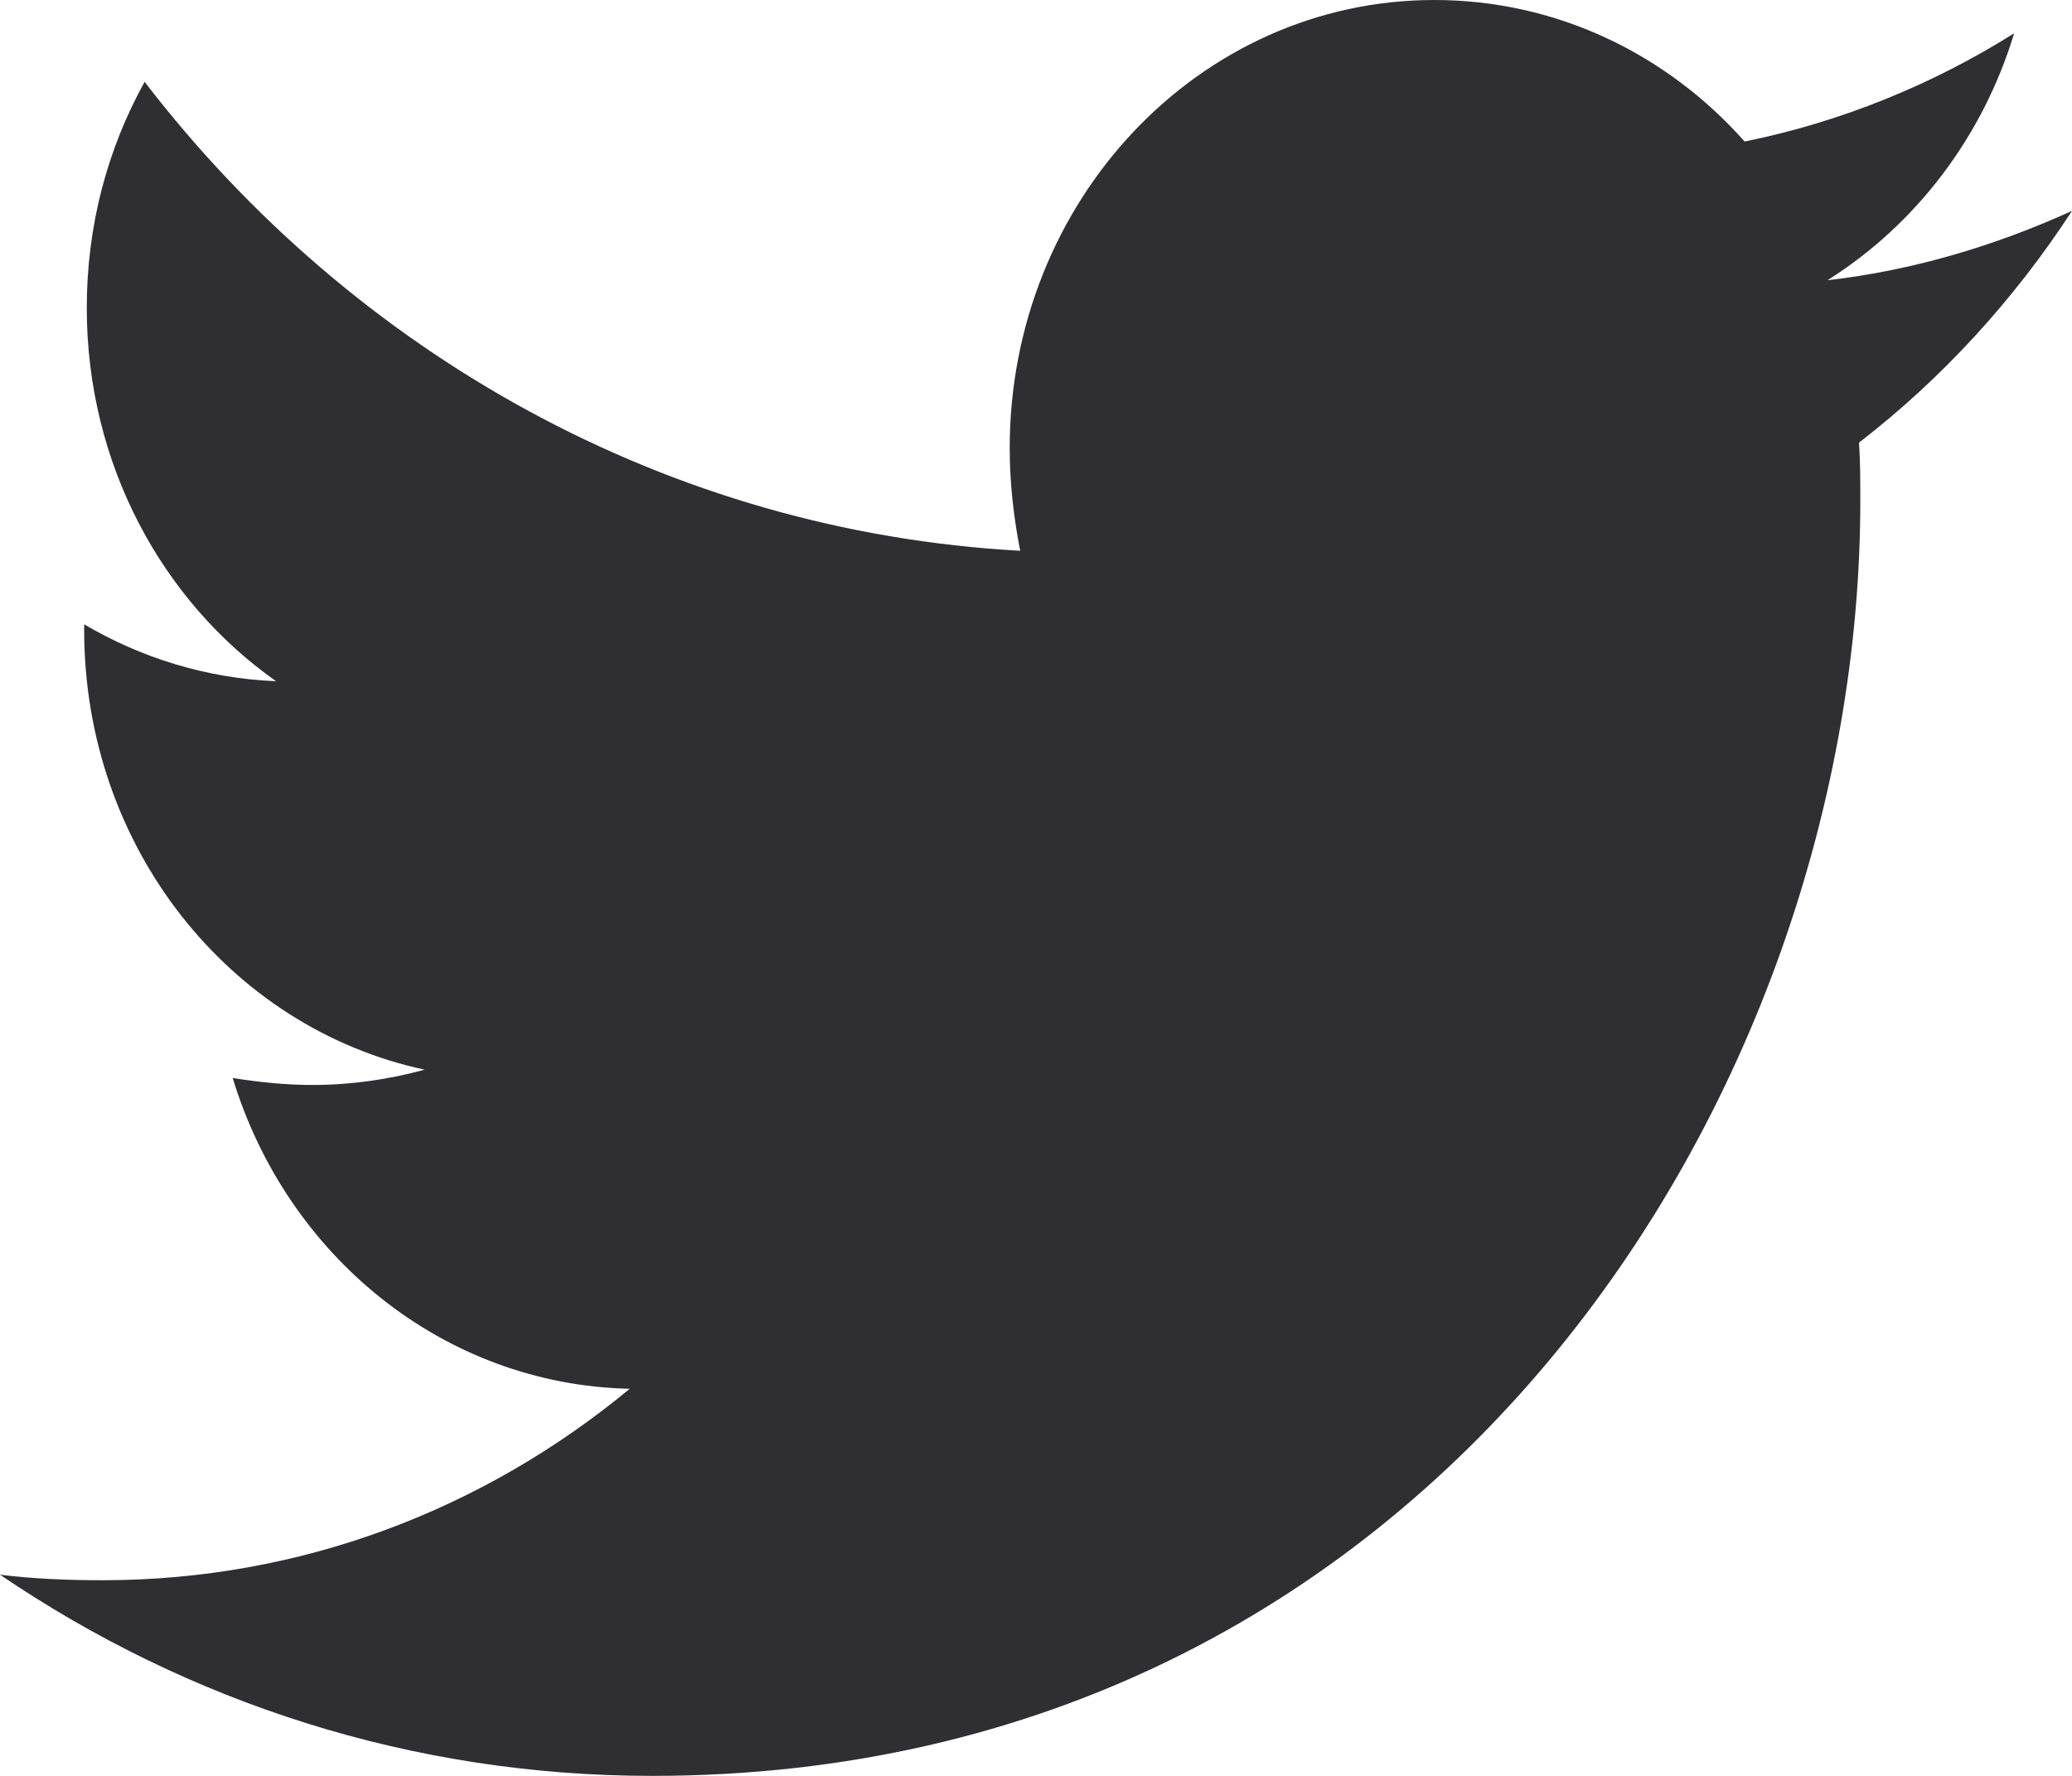
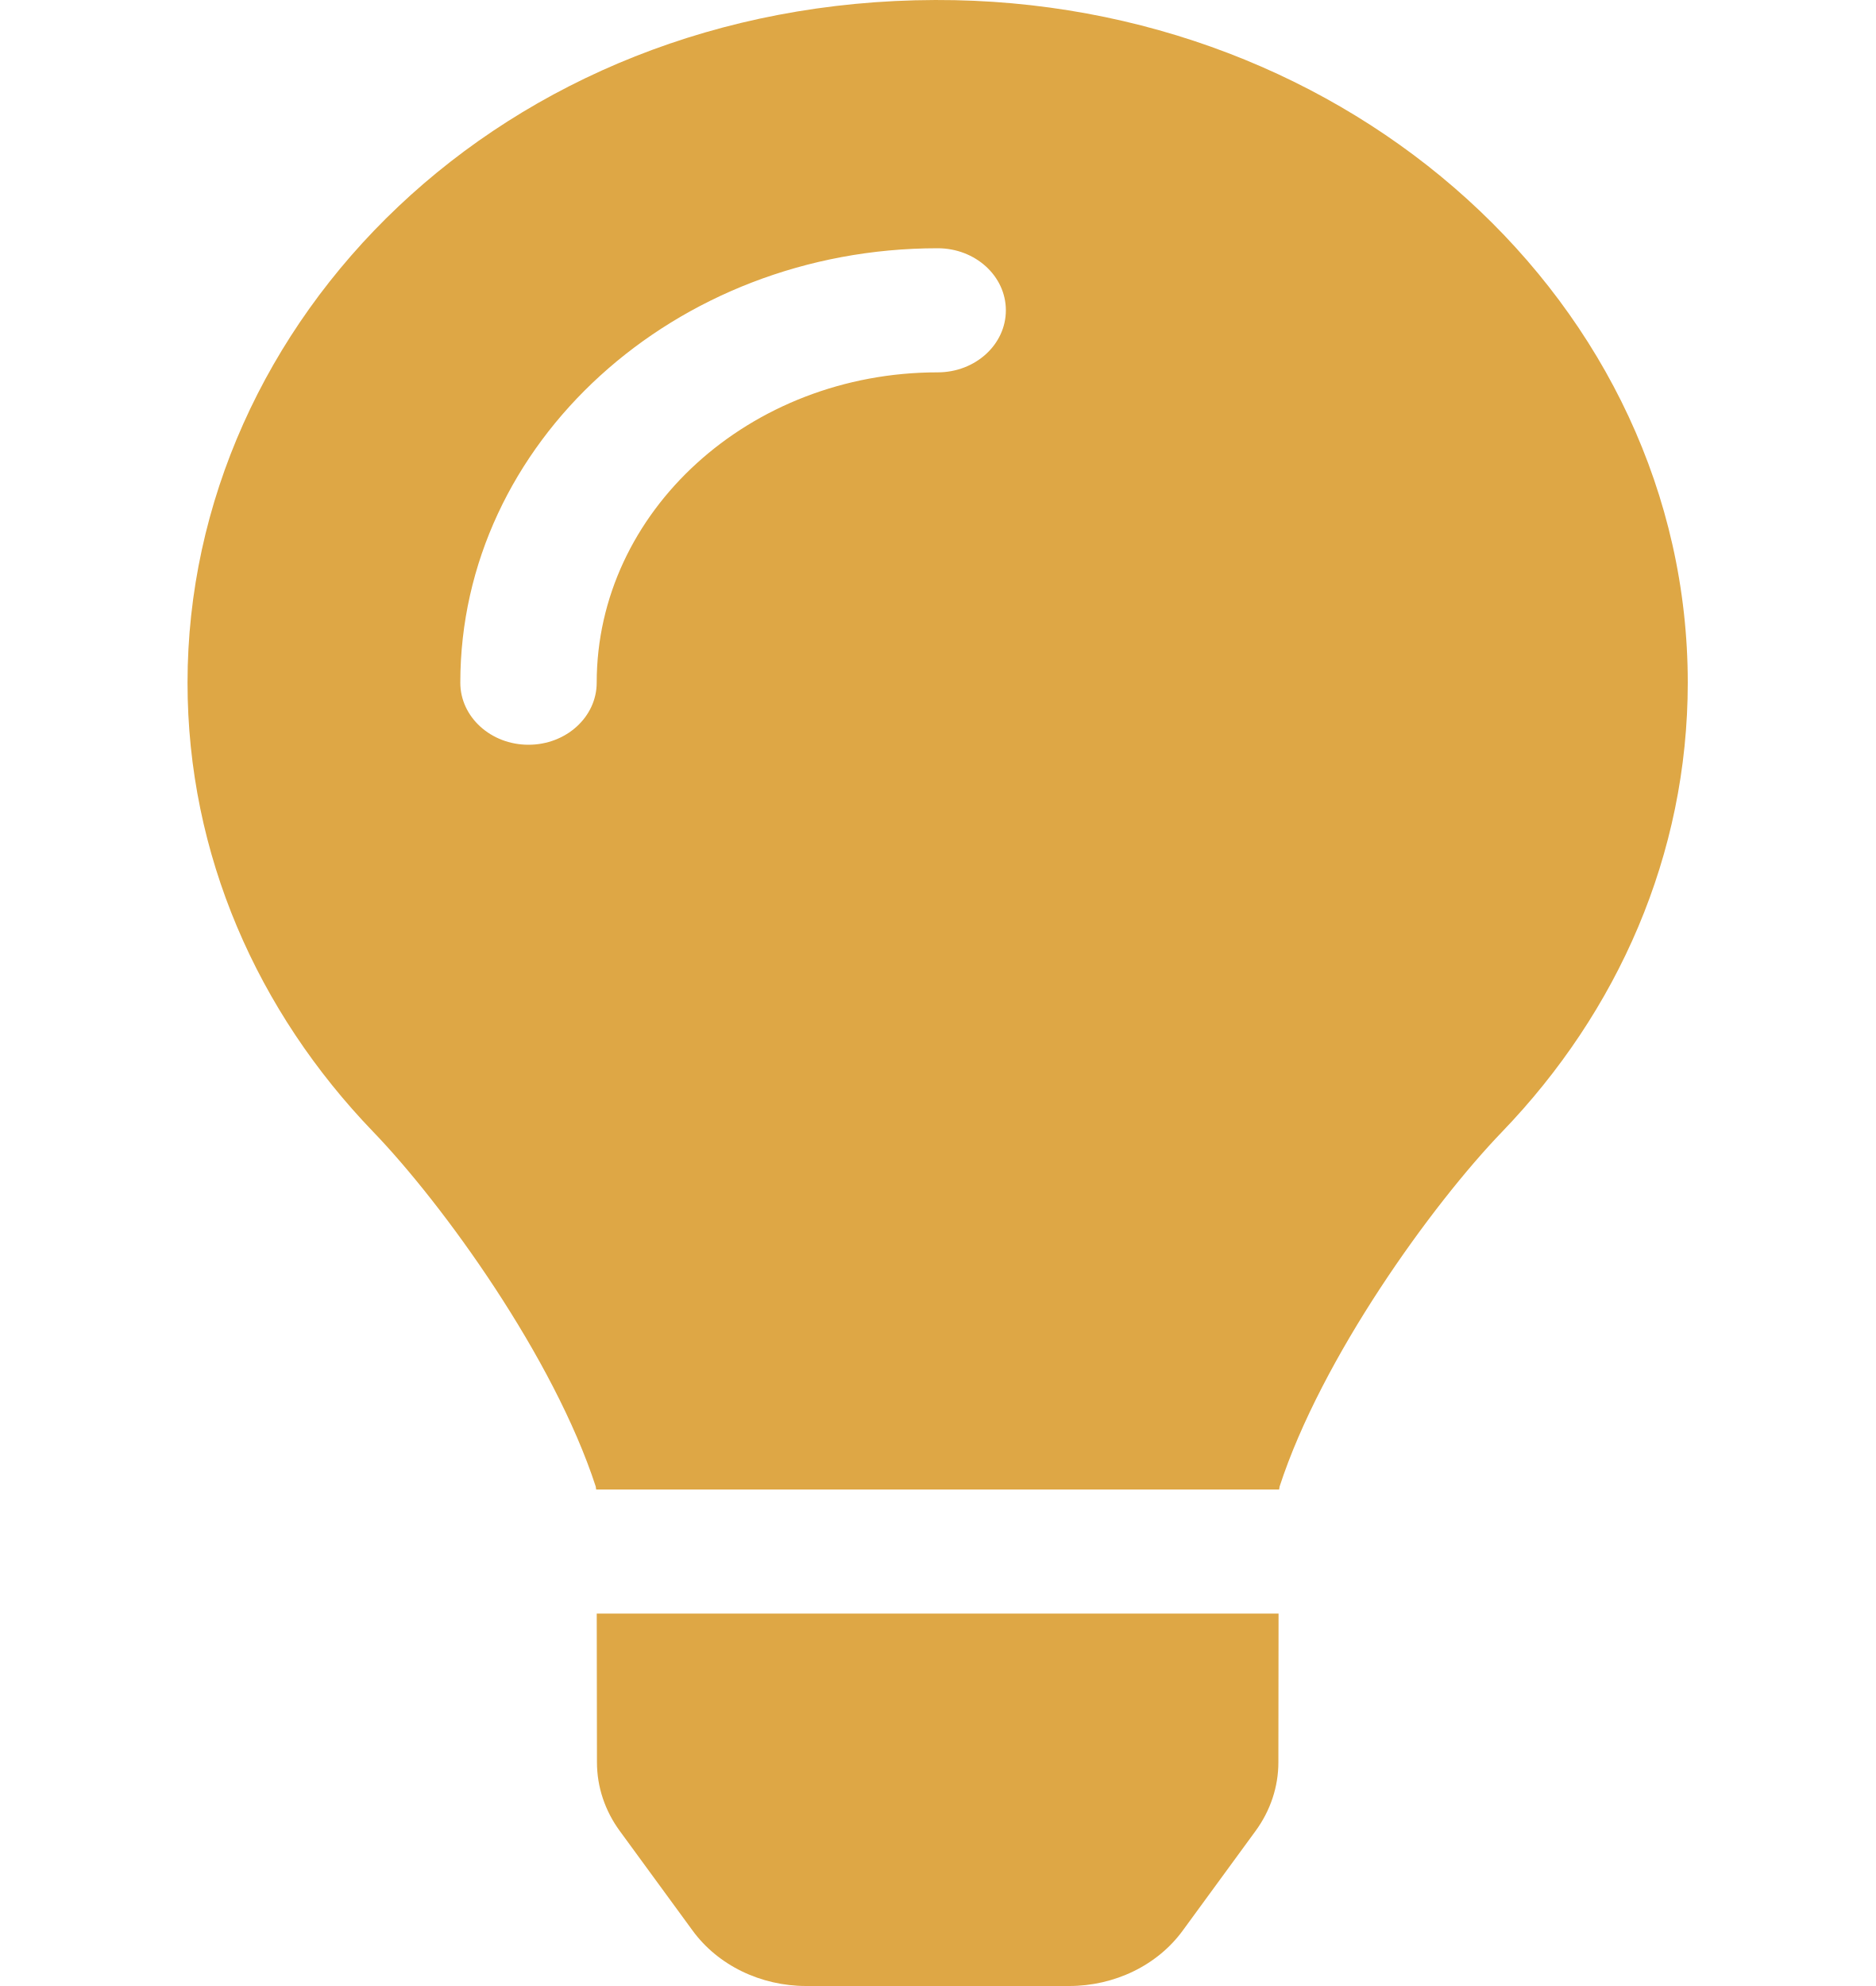
- <svg xmlns="http://www.w3.org/2000/svg" width="42" height="36" viewBox="0 0 42 36" fill="none">
-   <path d="M37.683 8.972C37.709 9.366 37.709 9.759 37.709 10.153C37.709 22.162 29.048 36 13.218 36C8.341 36 3.811 34.509 0 31.922C0.693 32.006 1.359 32.034 2.079 32.034C6.103 32.034 9.807 30.6 12.765 28.153C8.981 28.069 5.81 25.453 4.717 21.853C5.25 21.937 5.783 21.994 6.343 21.994C7.115 21.994 7.888 21.881 8.608 21.684C4.664 20.84 1.706 17.184 1.706 12.769V12.656C2.851 13.331 4.184 13.753 5.596 13.809C3.278 12.178 1.759 9.394 1.759 6.244C1.759 4.556 2.185 3.009 2.931 1.659C7.169 7.172 13.538 10.772 20.68 11.165C20.547 10.491 20.467 9.787 20.467 9.084C20.467 4.078 24.305 0 29.075 0C31.553 0 33.792 1.097 35.364 2.869C37.31 2.475 39.175 1.716 40.827 0.675C40.188 2.784 38.829 4.556 37.043 5.681C38.775 5.484 40.454 4.978 42 4.275C40.828 6.075 39.362 7.678 37.683 8.972Z" fill="#2F2E30" />
+ <svg xmlns="http://www.w3.org/2000/svg" width="34" height="36" viewBox="0 0 34 45" fill="none">
+   <path d="M9.279 39.932C9.279 40.485 9.459 41.027 9.796 41.487L11.447 43.745C11.729 44.131 12.111 44.447 12.56 44.666C13.009 44.885 13.511 45 14.02 45H19.981C20.49 45 20.992 44.885 21.441 44.666C21.89 44.447 22.272 44.131 22.554 43.745L24.205 41.487C24.542 41.026 24.722 40.486 24.722 39.932L24.726 36.562H9.274L9.279 39.932ZM0 15.469C0 19.368 1.589 22.926 4.207 25.644C5.803 27.301 8.299 30.762 9.251 33.682C9.254 33.705 9.257 33.727 9.261 33.75H24.739C24.743 33.727 24.746 33.705 24.75 33.682C25.701 30.762 28.197 27.301 29.793 25.644C32.411 22.926 34 19.368 34 15.469C34 6.909 26.361 -0.026 16.947 7.4932e-05C7.094 0.027 0 7.292 0 15.469ZM17 8.437C12.739 8.437 9.273 11.592 9.273 15.469C9.273 16.245 8.581 16.875 7.727 16.875C6.873 16.875 6.182 16.245 6.182 15.469C6.182 10.04 11.034 5.625 17 5.625C17.854 5.625 18.546 6.254 18.546 7.031C18.546 7.808 17.854 8.437 17 8.437Z" fill="#DEA745" />
</svg>
